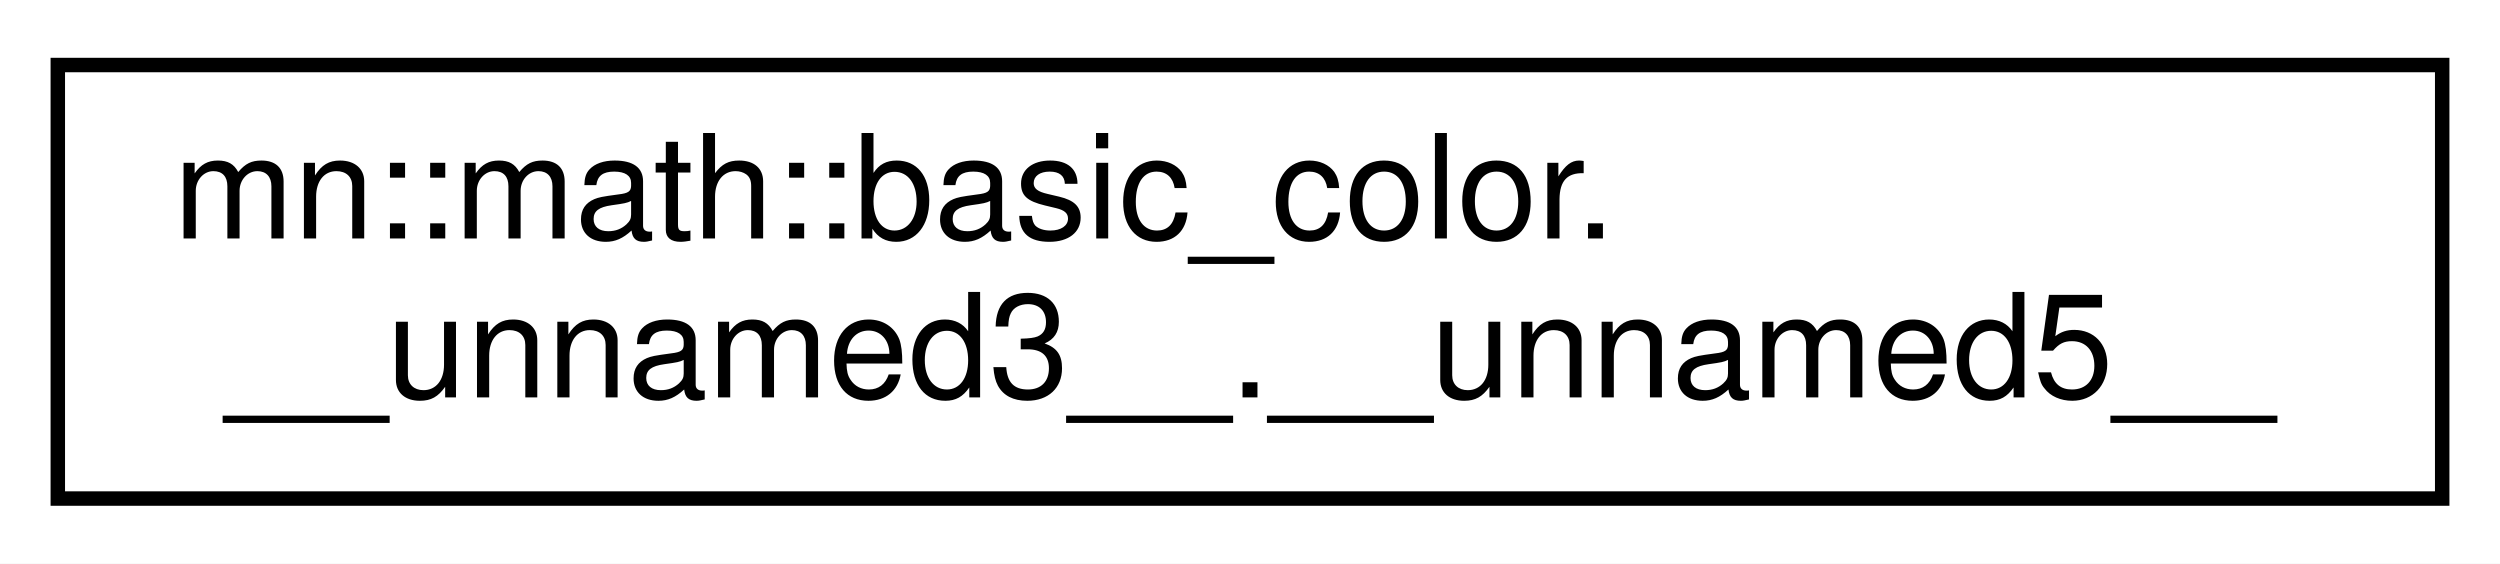
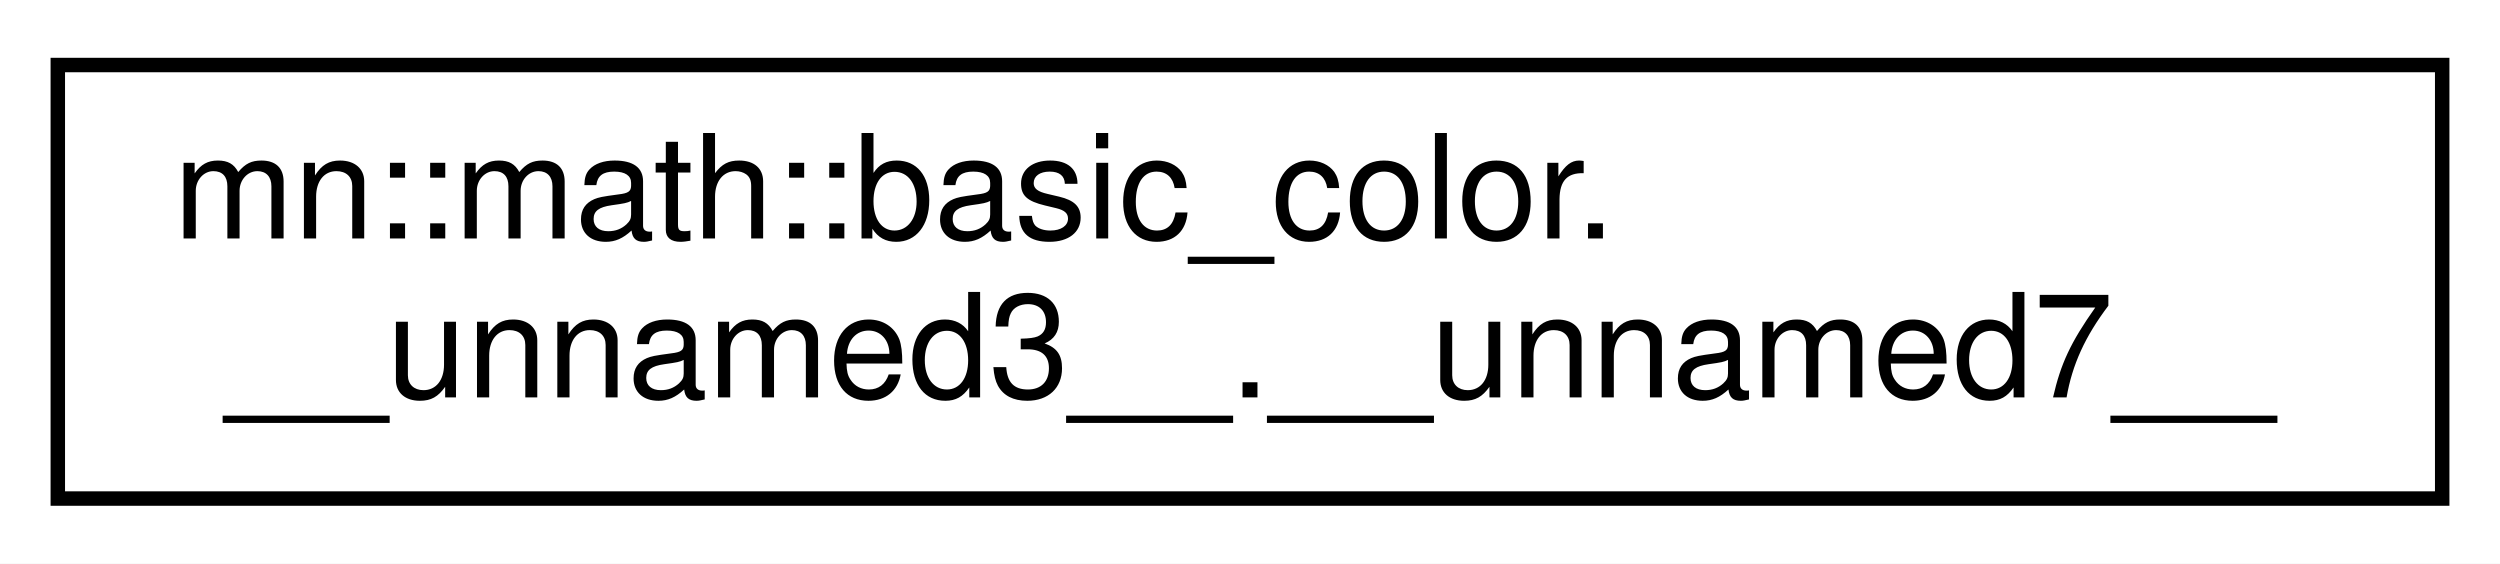
<svg xmlns="http://www.w3.org/2000/svg" xmlns:xlink="http://www.w3.org/1999/xlink" width="173pt" height="39pt" viewBox="0.00 0.00 173.00 39.00">
  <g id="graph0" class="graph" transform="scale(1 1) rotate(0) translate(4 35)">
    <polygon fill="white" stroke="transparent" points="-4,4 -4,-35 169,-35 169,4 -4,4" />
    <g id="node1" class="node">
      <g id="a_node1">
-         <a xlink:href="namespacemn_1_1math.html#structmn_1_1math_1_1basic__color_8____unnamed3_____8____unnamed5____" target="_top" xlink:title=" ">
+         <a xlink:href="namespacemn_1_1math.html#structmn_1_1math_1_1basic__color_8____unnamed3_____8____unnamed7____" target="_top" xlink:title=" ">
          <polygon fill="white" stroke="black" points="0,-0.5 0,-30.5 165,-30.5 165,-0.5 0,-0.5" />
          <text text-anchor="start" x="8" y="-18.5" font-family="Helvetica,sans-Serif" font-size="10.00">mn::math::basic_color.</text>
-           <text text-anchor="middle" x="82.5" y="-7.5" font-family="Helvetica,sans-Serif" font-size="10.00">__unnamed3__.__unnamed5__</text>
+           <text text-anchor="middle" x="82.5" y="-7.5" font-family="Helvetica,sans-Serif" font-size="10.00">__unnamed3__.__unnamed7__</text>
        </a>
      </g>
    </g>
  </g>
</svg>
